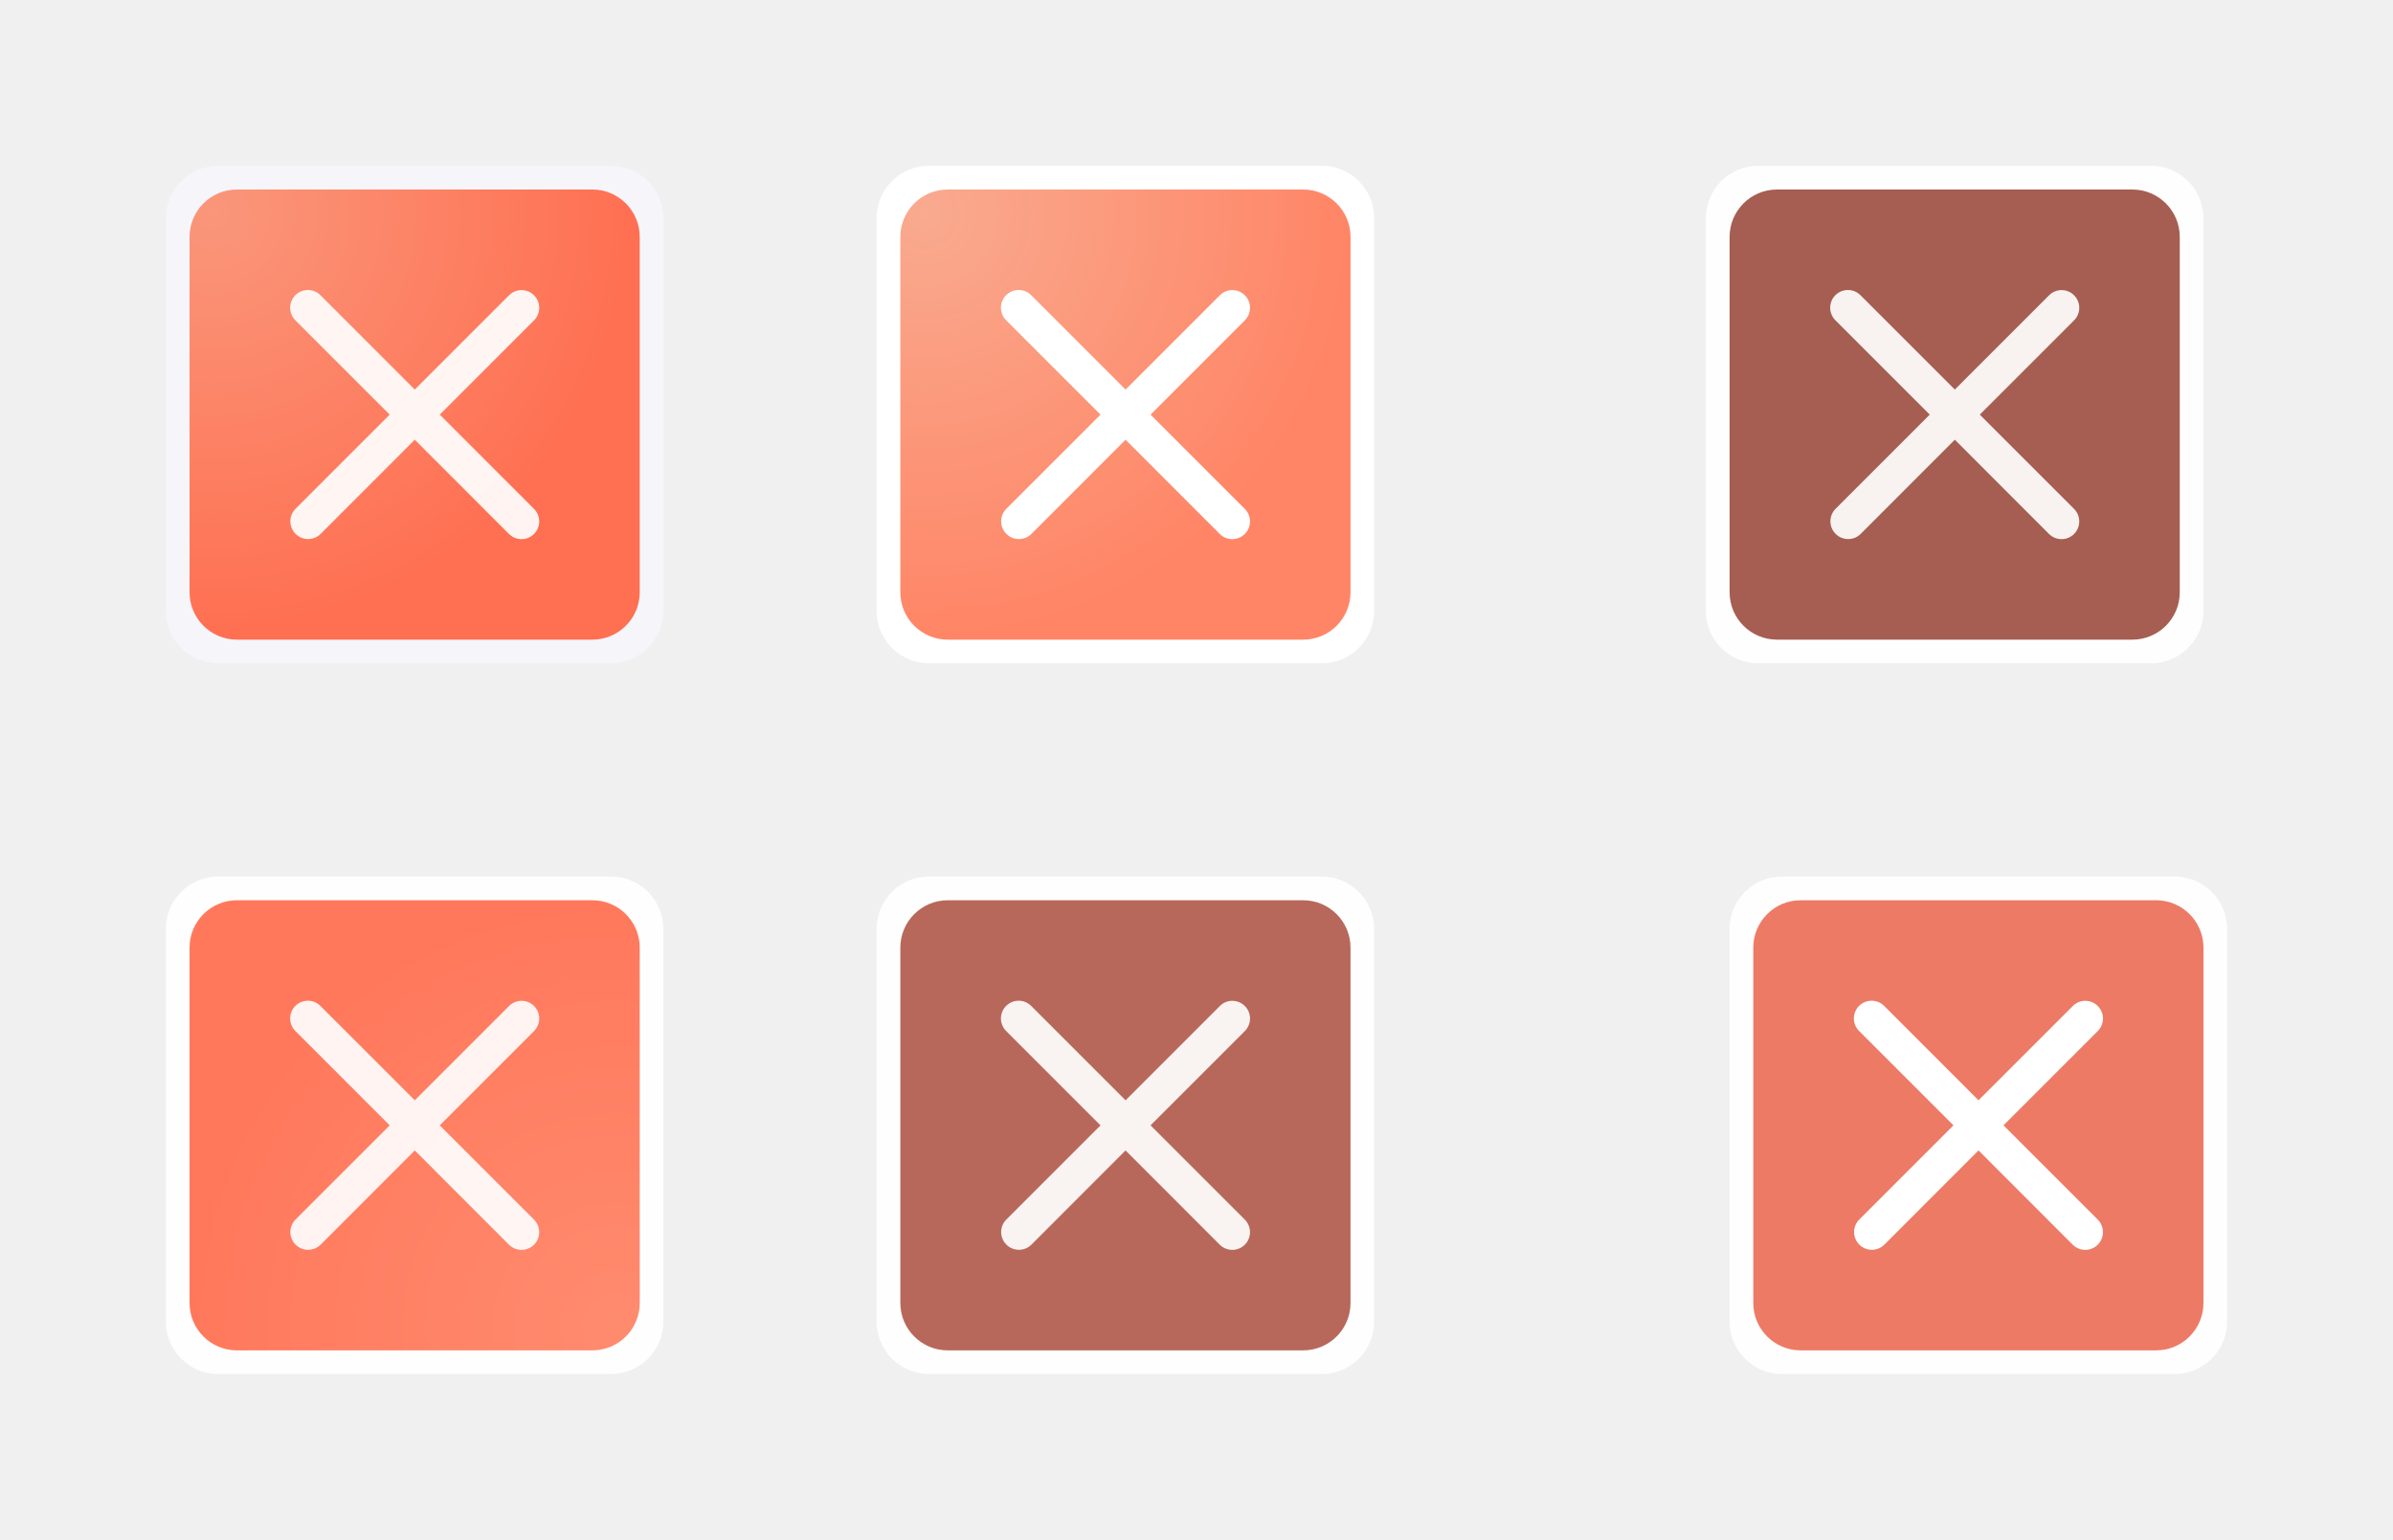
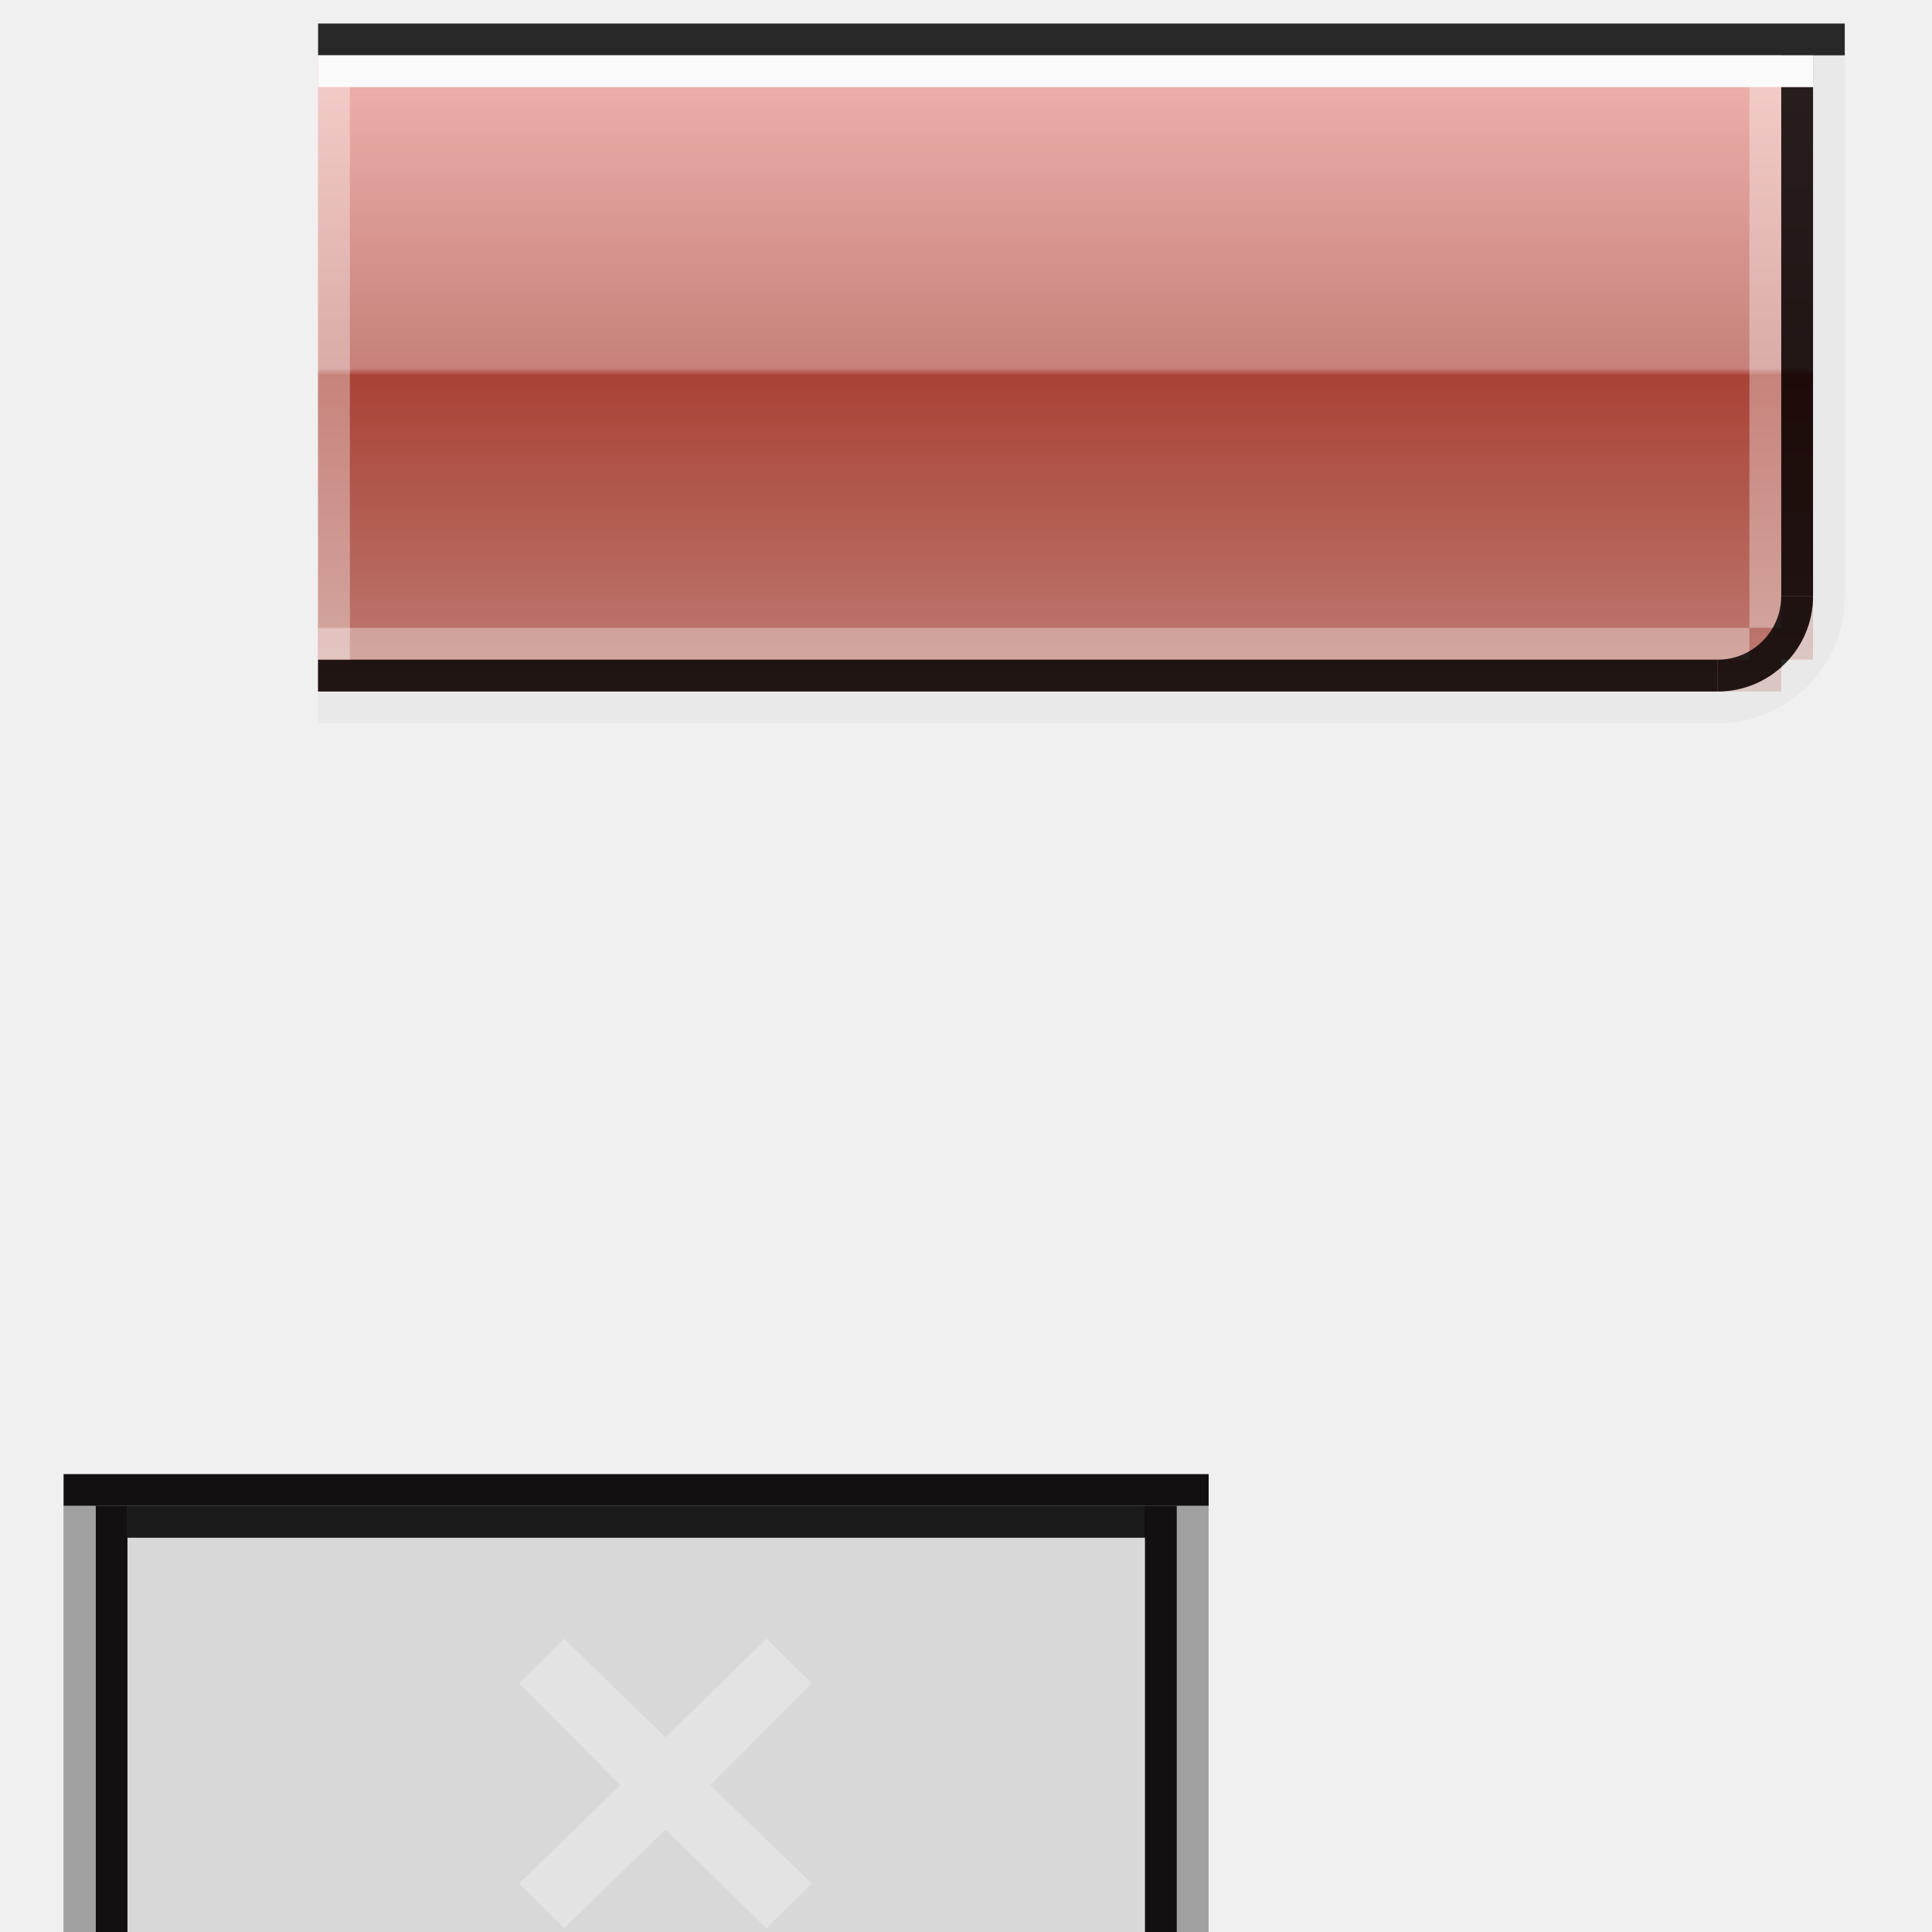
- <svg xmlns="http://www.w3.org/2000/svg" xmlns:xlink="http://www.w3.org/1999/xlink" width="101" height="65" viewBox="0 0 26.723 17.198" version="1.1" id="svg8">
+ <svg xmlns="http://www.w3.org/2000/svg" xmlns:ns1="http://www.openswatchbook.org/uri/2009/osb" xmlns:xlink="http://www.w3.org/1999/xlink" width="60.74" height="60.74" viewBox="0 0 60.74 60.74" version="1.1" id="svg8">
  <defs id="defs2">
-     <linearGradient id="linearGradient876">
-       <stop style="stop-color:#fa967a;stop-opacity:1;opacity:1" offset="0" id="stop872" />
-       <stop style="stop-color:#ff6f51;stop-opacity:1;opacity:1" offset="1" id="stop874" />
+     <linearGradient id="linearGradient1642">
+       <stop style="stop-color:#efb3ae;stop-opacity:1" offset="0" id="stop1638" />
+       <stop id="stop1696" offset="0.492" style="stop-color:#c7807a;stop-opacity:1" />
+       <stop style="stop-color:#aa4236;stop-opacity:1" offset="0.503" id="stop1698" />
+       <stop style="stop-color:#be7d75;stop-opacity:1" offset="1" id="stop1640" />
    </linearGradient>
-     <radialGradient gradientUnits="userSpaceOnUse" gradientTransform="matrix(-1.0386624e-6,1.714287,-1.714287,-1.038663e-6,481.5956,297.2498)" r="2.778" fy="285.074" fx="-7.103" cy="285.074" cx="-7.103" id="radialGradient999-778" xlink:href="#linearGradient876" />
-     <linearGradient id="linearGradient997-214">
-       <stop id="stop912" offset="0" style="stop-color:#ff8b6e;stop-opacity:1;opacity:1" />
-       <stop id="stop914" offset="1" style="stop-color:#ff785c;stop-opacity:1;opacity:1" />
+     <linearGradient id="grey156" ns1:paint="solid">
+       <stop style="stop-color:#9c9c9c;stop-opacity:1;" offset="0" id="stop860" />
    </linearGradient>
-     <radialGradient xlink:href="#linearGradient997-407-132" id="radialGradient853-41-741" gradientUnits="userSpaceOnUse" gradientTransform="matrix(-1.0386624e-6,1.714287,-1.714287,-1.038663e-6,481.5956,297.2498)" cx="-7.103" cy="285.074" fx="-7.103" fy="285.074" r="2.778" />
-     <linearGradient id="linearGradient997-407-132">
-       <stop style="stop-color:#f9aa8f;stop-opacity:1;opacity:1" offset="0" id="stop961" />
-       <stop style="stop-color:#ff8566;stop-opacity:1;opacity:1" offset="1" id="stop963" />
-     </linearGradient>
-     <radialGradient xlink:href="#linearGradient997-214" id="radialGradient1011" gradientUnits="userSpaceOnUse" gradientTransform="matrix(-1.0386624e-6,1.714287,-1.714287,-1.038663e-6,491.3029,-277.3955)" cx="-7.103" cy="285.074" fx="-7.103" fy="285.074" r="2.778" />
+     <linearGradient xlink:href="#grey156" id="linearGradient876" x1="293.2" y1="-45.25" x2="310.2" y2="-45.25" gradientUnits="userSpaceOnUse" />
+     <linearGradient xlink:href="#grey156" id="linearGradient878" x1="-44.73" y1="-309.7" x2="-10.74" y2="-309.7" gradientUnits="userSpaceOnUse" />
+     <linearGradient xlink:href="#grey156" id="linearGradient880" x1="293.2" y1="-10.25" x2="310.2" y2="-10.25" gradientUnits="userSpaceOnUse" />
+     <linearGradient xlink:href="#grey156" id="linearGradient886" x1="293.2" y1="-45.25" x2="310.2" y2="-45.25" gradientUnits="userSpaceOnUse" />
+     <linearGradient xlink:href="#grey156" id="linearGradient888" x1="-44.73" y1="-309.7" x2="-10.74" y2="-309.7" gradientUnits="userSpaceOnUse" />
+     <linearGradient xlink:href="#grey156" id="linearGradient890" x1="293.2" y1="-10.25" x2="310.2" y2="-10.25" gradientUnits="userSpaceOnUse" />
+     <linearGradient xlink:href="#linearGradient1642" id="linearGradient1644" x1="-48.282" y1="288.74" x2="-48.282" y2="304.74" gradientUnits="userSpaceOnUse" gradientTransform="matrix(0.9791666,0,0,1.250001,-7.005876,-82.18519)" />
+     <linearGradient xlink:href="#linearGradient1642" id="linearGradient911" gradientUnits="userSpaceOnUse" gradientTransform="matrix(0.9791666,0,0,1.250001,-7.005876,-82.18519)" x1="-48.282" y1="288.74" x2="-48.282" y2="304.74" />
  </defs>
-   <g id="layer1" transform="translate(1.950435,-282.8327)">
-     <g id="active-center" transform="translate(7.53339,0.1403268)">
-       <rect style="opacity:1;fill:none;fill-opacity:1;stroke:none;stroke-width:0.265;stroke-linecap:round;stroke-miterlimit:4;stroke-dasharray:none;stroke-opacity:1" id="rect1890" width="6.615" height="6.615" x="-8.161" y="284.015" />
-       <rect y="284.015" x="-8.161" height="6.615" width="6.615" id="rect826" style="opacity:1;fill:none;fill-opacity:1;stroke:none;stroke-width:0.265;stroke-linecap:round;stroke-miterlimit:4;stroke-dasharray:none;stroke-opacity:1" />
-       <rect ry="0.585" y="284.544" x="-7.632" height="5.556" width="5.556" id="rect961" style="opacity:1;fill:#f5f5fa;fill-opacity:1;stroke:none;stroke-width:0.529;stroke-linecap:round;stroke-miterlimit:4;stroke-dasharray:none;stroke-opacity:0.838" />
-       <rect ry="0.529" y="284.809" x="-7.367" height="5.027" width="5.027" id="rect839" style="opacity:1;fill:url(#radialGradient999-778);fill-opacity:1;stroke:none;stroke-width:0.529;stroke-linecap:round;stroke-miterlimit:4;stroke-dasharray:none;stroke-opacity:0.838" />
-       <path style="color:#000000;font-style:normal;font-variant:normal;font-weight:normal;font-stretch:normal;font-size:medium;line-height:normal;font-family:sans-serif;font-variant-ligatures:normal;font-variant-position:normal;font-variant-caps:normal;font-variant-numeric:normal;font-variant-alternates:normal;font-feature-settings:normal;text-indent:0;text-align:start;text-decoration:none;text-decoration-line:none;text-decoration-style:solid;text-decoration-color:#000000;letter-spacing:normal;word-spacing:normal;text-transform:none;writing-mode:lr-tb;direction:ltr;text-orientation:mixed;dominant-baseline:auto;baseline-shift:baseline;text-anchor:start;white-space:normal;shape-padding:0;clip-rule:nonzero;display:inline;overflow:visible;visibility:visible;opacity:1;isolation:auto;mix-blend-mode:normal;color-interpolation:sRGB;color-interpolation-filters:linearRGB;solid-color:#000000;solid-opacity:1;vector-effect:none;fill:#ffffff;fill-opacity:0.925;fill-rule:nonzero;stroke:none;stroke-width:0.397;stroke-linecap:round;stroke-linejoin:miter;stroke-miterlimit:4;stroke-dasharray:none;stroke-dashoffset:0;stroke-opacity:1;color-rendering:auto;image-rendering:auto;shape-rendering:auto;text-rendering:auto;enable-background:accumulate" d="m -6.046,285.931 a 0.198,0.198 0 0 0 -0.02,0.001 0.198,0.198 0 0 0 -0.117,0.34 l 1.051,1.051 -1.051,1.051 a 0.198,0.198 0 1 0 0.28,0.281 l 1.051,-1.052 1.051,1.052 a 0.198,0.198 0 1 0 0.279,-0.281 l -1.051,-1.051 1.051,-1.051 a 0.198,0.198 0 0 0 -0.143,-0.34 0.198,0.198 0 0 0 -0.136,0.06 l -1.051,1.051 -1.051,-1.051 a 0.198,0.198 0 0 0 -0.142,-0.061 z" id="path1003" />
+   <g id="layer1" transform="translate(1.282,-283)">
+     <g transform="translate(-87.001,36.51499)" id="hover-center">
+       <g id="g1477" transform="translate(-0.033,0.025)">
+         <rect y="292.2" x="9.752" height="18" width="36" id="rect1459" style="opacity:1;fill:#ee1a21;fill-opacity:0.799;fill-rule:nonzero;stroke:none;stroke-width:0.242;stroke-linecap:square;stroke-linejoin:round;stroke-miterlimit:4;stroke-dasharray:none;stroke-dashoffset:0;stroke-opacity:1" />
+         <rect y="292.2" x="9.752" height="1" width="36" id="rect1461" style="opacity:0.924;fill:#020001;fill-opacity:1;fill-rule:evenodd;stroke:none;stroke-width:1;stroke-linecap:round;stroke-linejoin:miter;stroke-miterlimit:4;stroke-dasharray:none;stroke-dashoffset:0;stroke-opacity:0.879;paint-order:normal" />
+         <rect style="opacity:0.924;fill:#c6c6c6;fill-opacity:1;fill-rule:evenodd;stroke:none;stroke-width:1;stroke-linecap:round;stroke-linejoin:miter;stroke-miterlimit:4;stroke-dasharray:none;stroke-dashoffset:0;stroke-opacity:0.879;paint-order:normal" id="rect1463" width="32" height="1" x="11.76" y="293.2" />
+         <rect transform="rotate(90)" y="-45.75" x="293.2" height="1" width="17" id="rect1465" style="opacity:0.924;fill:url(#linearGradient876);fill-opacity:1;fill-rule:evenodd;stroke:none;stroke-width:1;stroke-linecap:round;stroke-linejoin:miter;stroke-miterlimit:4;stroke-dasharray:none;stroke-dashoffset:0;stroke-opacity:0.879;paint-order:normal" />
+         <rect style="opacity:0.924;fill:url(#linearGradient880);fill-opacity:1;fill-rule:evenodd;stroke:none;stroke-width:1;stroke-linecap:round;stroke-linejoin:miter;stroke-miterlimit:4;stroke-dasharray:none;stroke-dashoffset:0;stroke-opacity:0.879;paint-order:normal" id="rect1467" width="17" height="1" x="293.2" y="-10.75" transform="rotate(90)" />
+         <rect transform="rotate(90)" style="opacity:0.924;fill:#020001;fill-opacity:1;fill-rule:evenodd;stroke:none;stroke-width:1;stroke-linecap:round;stroke-linejoin:miter;stroke-miterlimit:4;stroke-dasharray:none;stroke-dashoffset:0;stroke-opacity:0.879;paint-order:normal" id="rect1469" width="15" height="1" x="293.2" y="-44.75" />
+         <rect y="-11.76" x="293.2" height="1" width="15" id="rect1471" style="opacity:0.924;fill:#020001;fill-opacity:1;fill-rule:evenodd;stroke:none;stroke-width:1;stroke-linecap:round;stroke-linejoin:miter;stroke-miterlimit:4;stroke-dasharray:none;stroke-dashoffset:0;stroke-opacity:0.879;paint-order:normal" transform="rotate(90)" />
+         <rect style="opacity:0.924;fill:url(#linearGradient878);fill-opacity:1;fill-rule:evenodd;stroke:none;stroke-width:1;stroke-linecap:round;stroke-linejoin:miter;stroke-miterlimit:4;stroke-dasharray:none;stroke-dashoffset:0;stroke-opacity:0.879;paint-order:normal" id="rect1473" width="33.99" height="1" x="-44.73" y="-310.2" transform="scale(-1)" />
+         <rect transform="scale(-1)" style="opacity:0.924;fill:#020001;fill-opacity:1;fill-rule:evenodd;stroke:none;stroke-width:1;stroke-linecap:round;stroke-linejoin:miter;stroke-miterlimit:4;stroke-dasharray:none;stroke-dashoffset:0;stroke-opacity:0.879;paint-order:normal" id="rect1475" width="33.99" height="1" x="-44.75" y="-309.2" />
+       </g>
+       <path style="opacity:1;fill:#e8e8e8;fill-opacity:1;fill-rule:evenodd;stroke:none;stroke-width:1.75;stroke-linecap:round;stroke-linejoin:miter;stroke-miterlimit:4;stroke-dasharray:none;stroke-dashoffset:0;stroke-opacity:0.64;paint-order:normal" d="m 32.18,13.63 -3.18,3.18 -3.18,-3.18 -1.42,1.41 3.18,3.19 -3.18,3.18 1.42,1.41 3.18,-3.18 3.18,3.18 1.42,-1.41 -3.19,-3.18 3.19,-3.19 z" transform="translate(-1.282,283)" id="path1479" />
    </g>
-     <g id="inactive-center" transform="translate(15.47089,8.077827)">
-       <rect y="284.015" x="-8.161" height="6.615" width="6.615" id="rect875" style="opacity:1;fill:none;fill-opacity:1;stroke:none;stroke-width:0.265;stroke-linecap:round;stroke-miterlimit:4;stroke-dasharray:none;stroke-opacity:1" />
-       <rect style="opacity:1;fill:none;fill-opacity:1;stroke:none;stroke-width:0.265;stroke-linecap:round;stroke-miterlimit:4;stroke-dasharray:none;stroke-opacity:1" id="rect877" width="6.615" height="6.615" x="-8.161" y="284.015" />
-       <rect style="opacity:1;fill:#ffffff;fill-opacity:0.913;stroke:none;stroke-width:0.529;stroke-linecap:round;stroke-miterlimit:4;stroke-dasharray:none;stroke-opacity:0.838" id="rect879" width="5.556" height="5.556" x="-7.632" y="284.544" ry="0.585" />
-       <rect ry="0.529" y="284.809" x="-7.367" height="5.027" width="5.027" id="rect881" style="opacity:1;fill:#b7685a;fill-opacity:1;stroke:none;stroke-width:0.529;stroke-linecap:round;stroke-miterlimit:4;stroke-dasharray:none;stroke-opacity:0.838" />
-       <path id="path883" d="m -6.046,285.931 a 0.198,0.198 0 0 0 -0.02,0.001 0.198,0.198 0 0 0 -0.117,0.34 l 1.051,1.051 -1.051,1.051 a 0.198,0.198 0 1 0 0.28,0.281 l 1.051,-1.052 1.051,1.052 a 0.198,0.198 0 1 0 0.279,-0.281 l -1.051,-1.051 1.051,-1.051 a 0.198,0.198 0 0 0 -0.143,-0.34 0.198,0.198 0 0 0 -0.136,0.06 l -1.051,1.051 -1.051,-1.051 a 0.198,0.198 0 0 0 -0.142,-0.061 z" style="color:#000000;font-style:normal;font-variant:normal;font-weight:normal;font-stretch:normal;font-size:medium;line-height:normal;font-family:sans-serif;font-variant-ligatures:normal;font-variant-position:normal;font-variant-caps:normal;font-variant-numeric:normal;font-variant-alternates:normal;font-feature-settings:normal;text-indent:0;text-align:start;text-decoration:none;text-decoration-line:none;text-decoration-style:solid;text-decoration-color:#000000;letter-spacing:normal;word-spacing:normal;text-transform:none;writing-mode:lr-tb;direction:ltr;text-orientation:mixed;dominant-baseline:auto;baseline-shift:baseline;text-anchor:start;white-space:normal;shape-padding:0;clip-rule:nonzero;display:inline;overflow:visible;visibility:visible;opacity:1;isolation:auto;mix-blend-mode:normal;color-interpolation:sRGB;color-interpolation-filters:linearRGB;solid-color:#000000;solid-opacity:1;vector-effect:none;fill:#ffffff;fill-opacity:0.917;fill-rule:nonzero;stroke:none;stroke-width:0.397;stroke-linecap:round;stroke-linejoin:miter;stroke-miterlimit:4;stroke-dasharray:none;stroke-dashoffset:0;stroke-opacity:1;color-rendering:auto;image-rendering:auto;shape-rendering:auto;text-rendering:auto;enable-background:accumulate" />
+     <g transform="translate(-9.002,37.12)" id="pressed-center">
+       <g id="g2056" transform="translate(-0.033,0.025)">
+         <rect y="292.2" x="9.752" height="18" width="36" id="rect2038" style="opacity:1;fill:#7c7c7c;fill-opacity:0.21;fill-rule:nonzero;stroke:none;stroke-width:0.242;stroke-linecap:square;stroke-linejoin:round;stroke-miterlimit:4;stroke-dasharray:none;stroke-dashoffset:0;stroke-opacity:1" />
+         <rect y="292.2" x="9.752" height="1" width="36" id="rect2040" style="opacity:0.924;fill:#020001;fill-opacity:1;fill-rule:evenodd;stroke:none;stroke-width:1;stroke-linecap:round;stroke-linejoin:miter;stroke-miterlimit:4;stroke-dasharray:none;stroke-dashoffset:0;stroke-opacity:0.878;paint-order:normal" />
+         <rect style="opacity:0.924;fill:#0c0c0c;fill-opacity:1;fill-rule:evenodd;stroke:none;stroke-width:1;stroke-linecap:round;stroke-linejoin:miter;stroke-miterlimit:4;stroke-dasharray:none;stroke-dashoffset:0;stroke-opacity:0.878;paint-order:normal" id="rect2042" width="32" height="1" x="11.76" y="293.2" />
+         <rect transform="rotate(90)" y="-45.75" x="293.2" height="1" width="17" id="rect2044" style="opacity:0.924;fill:url(#linearGradient886);fill-opacity:1.0;fill-rule:evenodd;stroke:none;stroke-width:1;stroke-linecap:round;stroke-linejoin:miter;stroke-miterlimit:4;stroke-dasharray:none;stroke-dashoffset:0;stroke-opacity:0.878;paint-order:normal" />
+         <rect style="opacity:0.924;fill:url(#linearGradient890);fill-opacity:1.0;fill-rule:evenodd;stroke:none;stroke-width:1;stroke-linecap:round;stroke-linejoin:miter;stroke-miterlimit:4;stroke-dasharray:none;stroke-dashoffset:0;stroke-opacity:0.878;paint-order:normal" id="rect2046" width="17" height="1" x="293.2" y="-10.75" transform="rotate(90)" />
+         <rect transform="rotate(90)" style="opacity:0.924;fill:#020001;fill-opacity:1;fill-rule:evenodd;stroke:none;stroke-width:1;stroke-linecap:round;stroke-linejoin:miter;stroke-miterlimit:4;stroke-dasharray:none;stroke-dashoffset:0;stroke-opacity:0.878;paint-order:normal" id="rect2048" width="15" height="1" x="293.2" y="-44.75" />
+         <rect y="-11.76" x="293.2" height="1" width="15" id="rect2050" style="opacity:0.924;fill:#020001;fill-opacity:1;fill-rule:evenodd;stroke:none;stroke-width:1;stroke-linecap:round;stroke-linejoin:miter;stroke-miterlimit:4;stroke-dasharray:none;stroke-dashoffset:0;stroke-opacity:0.878;paint-order:normal" transform="rotate(90)" />
+         <rect style="opacity:0.924;fill:url(#linearGradient888);fill-opacity:1.0;fill-rule:evenodd;stroke:none;stroke-width:1;stroke-linecap:round;stroke-linejoin:miter;stroke-miterlimit:4;stroke-dasharray:none;stroke-dashoffset:0;stroke-opacity:0.878;paint-order:normal" id="rect2052" width="33.99" height="1" x="-44.73" y="-310.2" transform="scale(-1)" />
+         <rect transform="scale(-1)" style="opacity:0.924;fill:#020001;fill-opacity:1;fill-rule:evenodd;stroke:none;stroke-width:1;stroke-linecap:round;stroke-linejoin:miter;stroke-miterlimit:4;stroke-dasharray:none;stroke-dashoffset:0;stroke-opacity:0.878;paint-order:normal" id="rect2054" width="33.99" height="1" x="-44.75" y="-309.2" />
+         <rect y="307.2" x="11.75" height="1" width="32" id="rect2062" style="opacity:0.924;fill:#646464;fill-opacity:1;fill-rule:evenodd;stroke:none;stroke-width:1;stroke-linecap:round;stroke-linejoin:miter;stroke-miterlimit:4;stroke-dasharray:none;stroke-dashoffset:0;stroke-opacity:0.878;paint-order:normal" />
+       </g>
+       <path style="opacity:1;fill:#e8e8e8;fill-opacity:0.729;fill-rule:evenodd;stroke:none;stroke-width:1.75;stroke-linecap:round;stroke-linejoin:miter;stroke-miterlimit:4;stroke-dasharray:none;stroke-dashoffset:0;stroke-opacity:0.64;paint-order:normal" d="m 31.82,297.4 -3.18,3.1 -3.18,-3.1 -1.42,1.4 3.18,3.2 -3.18,3.1 1.42,1.4 3.18,-3.1 3.18,3.1 1.42,-1.4 -3.19,-3.1 3.19,-3.2 z" id="path2058" />
    </g>
-     <g transform="translate(15.47089,0.1403268)" id="hover-center">
-       <rect y="284.015" x="-8.161" height="6.615" width="6.615" id="rect841" style="opacity:1;fill:none;fill-opacity:1;stroke:none;stroke-width:0.265;stroke-linecap:round;stroke-miterlimit:4;stroke-dasharray:none;stroke-opacity:1" />
-       <rect style="opacity:1;fill:none;fill-opacity:1;stroke:none;stroke-width:0.265;stroke-linecap:round;stroke-miterlimit:4;stroke-dasharray:none;stroke-opacity:1" id="rect843" width="6.615" height="6.615" x="-8.161" y="284.015" />
-       <rect style="opacity:1;fill:#ffffff;fill-opacity:1;stroke:none;stroke-width:0.529;stroke-linecap:round;stroke-miterlimit:4;stroke-dasharray:none;stroke-opacity:0.838" id="rect845" width="5.556" height="5.556" x="-7.632" y="284.544" ry="0.585" />
-       <rect ry="0.529" y="284.809" x="-7.367" height="5.027" width="5.027" id="rect847" style="opacity:1;fill:url(#radialGradient853-41-741);fill-opacity:1;stroke:none;stroke-width:0.529;stroke-linecap:round;stroke-miterlimit:4;stroke-dasharray:none;stroke-opacity:0.838" />
-       <path id="path849" d="m -6.046,285.931 a 0.198,0.198 0 0 0 -0.02,0.001 0.198,0.198 0 0 0 -0.117,0.34 l 1.051,1.051 -1.051,1.051 a 0.198,0.198 0 1 0 0.28,0.281 l 1.051,-1.052 1.051,1.052 a 0.198,0.198 0 1 0 0.279,-0.281 l -1.051,-1.051 1.051,-1.051 a 0.198,0.198 0 0 0 -0.143,-0.34 0.198,0.198 0 0 0 -0.136,0.06 l -1.051,1.051 -1.051,-1.051 a 0.198,0.198 0 0 0 -0.142,-0.061 z" style="color:#000000;font-style:normal;font-variant:normal;font-weight:normal;font-stretch:normal;font-size:medium;line-height:normal;font-family:sans-serif;font-variant-ligatures:normal;font-variant-position:normal;font-variant-caps:normal;font-variant-numeric:normal;font-variant-alternates:normal;font-feature-settings:normal;text-indent:0;text-align:start;text-decoration:none;text-decoration-line:none;text-decoration-style:solid;text-decoration-color:#000000;letter-spacing:normal;word-spacing:normal;text-transform:none;writing-mode:lr-tb;direction:ltr;text-orientation:mixed;dominant-baseline:auto;baseline-shift:baseline;text-anchor:start;white-space:normal;shape-padding:0;clip-rule:nonzero;display:inline;overflow:visible;visibility:visible;opacity:1;isolation:auto;mix-blend-mode:normal;color-interpolation:sRGB;color-interpolation-filters:linearRGB;solid-color:#000000;solid-opacity:1;vector-effect:none;fill:#ffffff;fill-opacity:1;fill-rule:nonzero;stroke:none;stroke-width:0.397;stroke-linecap:round;stroke-linejoin:miter;stroke-miterlimit:4;stroke-dasharray:none;stroke-dashoffset:0;stroke-opacity:1;color-rendering:auto;image-rendering:auto;shape-rendering:auto;text-rendering:auto;enable-background:accumulate" />
+     <g id="active-center">
+       <path id="rect3862" d="m -54.282,278.74 v 20 h 46 v -1 h 1 v -19 z" style="opacity:1;fill:url(#linearGradient1644);fill-opacity:1;fill-rule:nonzero;stroke:none;stroke-width:0.242;stroke-linecap:square;stroke-linejoin:round;stroke-miterlimit:4;stroke-dasharray:none;stroke-dashoffset:0;stroke-opacity:1" />
+       <rect transform="rotate(90)" y="6.282" x="278.74" height="1" width="17" id="rect1546" style="opacity:1;fill:#e5e5e5;fill-opacity:0.714;fill-rule:evenodd;stroke:none;stroke-width:1;stroke-linecap:round;stroke-linejoin:miter;stroke-miterlimit:4;stroke-dasharray:none;stroke-dashoffset:0;stroke-opacity:0.879;paint-order:normal" />
+       <rect transform="rotate(90)" style="opacity:1;fill:#010101;fill-opacity:0.831;fill-rule:evenodd;stroke:none;stroke-width:1;stroke-linecap:round;stroke-linejoin:miter;stroke-miterlimit:4;stroke-dasharray:none;stroke-dashoffset:0;stroke-opacity:0.879;paint-order:normal" id="rect1566" width="17" height="1" x="278.74" y="7.282" />
+       <rect y="277.74" x="-54.282" height="1" width="47.997" id="rect840" style="opacity:1;fill:#000000;fill-opacity:0.83;fill-rule:evenodd;stroke:none;stroke-width:1;stroke-linecap:round;stroke-linejoin:miter;stroke-miterlimit:4;stroke-dasharray:none;stroke-dashoffset:0;stroke-opacity:0.879;paint-order:normal" />
+       <rect style="opacity:1;fill:#ffffff;fill-opacity:0.344;fill-rule:evenodd;stroke:none;stroke-width:1;stroke-linecap:round;stroke-linejoin:miter;stroke-miterlimit:4;stroke-dasharray:none;stroke-dashoffset:0;stroke-opacity:0.879;paint-order:normal" id="rect1591" width="45" height="1" x="9.282" y="-297.74" transform="scale(-1)" />
+       <rect transform="scale(-1)" style="opacity:1;fill:#e5e5e5;fill-opacity:0.714;fill-rule:evenodd;stroke:none;stroke-width:1;stroke-linecap:round;stroke-linejoin:miter;stroke-miterlimit:4;stroke-dasharray:none;stroke-dashoffset:0;stroke-opacity:0.879;paint-order:normal" id="rect1593" width="44.002" height="1" x="10.28" y="-299.74" />
+       <rect style="opacity:1;fill:#000000;fill-opacity:0.83;fill-rule:evenodd;stroke:none;stroke-width:1;stroke-linecap:round;stroke-linejoin:miter;stroke-miterlimit:4;stroke-dasharray:none;stroke-dashoffset:0;stroke-opacity:0.879;paint-order:normal" id="rect1646" width="44" height="1" x="-54.282" y="297.74" />
+       <rect style="opacity:1;fill:#fafafa;fill-opacity:1;fill-rule:evenodd;stroke:none;stroke-width:1;stroke-linecap:round;stroke-linejoin:miter;stroke-miterlimit:4;stroke-dasharray:none;stroke-dashoffset:0;stroke-opacity:0.879;paint-order:normal" id="rect842" width="47" height="1" x="-54.282" y="278.74" />
+       <path id="path1664" d="m -7.282,295.74 a 3,3 0 0 1 -3,3 v 1 a 4,4 0 0 0 4,-4 z" style="opacity:1;fill:#e5e5e5;fill-opacity:0.714;stroke:none;stroke-width:0.5;stroke-linecap:round;stroke-linejoin:round;stroke-miterlimit:4;stroke-dasharray:none;stroke-opacity:1" />
+       <rect transform="scale(-1)" y="-296.74" x="8.282" height="17" width="1" id="rect1710" style="opacity:1;fill:#ffffff;fill-opacity:0.344;fill-rule:evenodd;stroke:none;stroke-width:1;stroke-linecap:round;stroke-linejoin:miter;stroke-miterlimit:4;stroke-dasharray:none;stroke-dashoffset:0;stroke-opacity:0.879;paint-order:normal" />
+       <path id="path1676" d="m -8.282,295.74 a 2,2 0 0 1 -2,2 v 1 a 3,3 0 0 0 3,-3 z" style="opacity:1;fill:#000000;fill-opacity:0.831;stroke:none;stroke-width:0.5;stroke-linecap:round;stroke-linejoin:round;stroke-miterlimit:4;stroke-dasharray:none;stroke-opacity:1" />
+       <rect style="opacity:1;fill:#ffffff;fill-opacity:0.344;fill-rule:evenodd;stroke:none;stroke-width:1;stroke-linecap:round;stroke-linejoin:miter;stroke-miterlimit:4;stroke-dasharray:none;stroke-dashoffset:0;stroke-opacity:0.879;paint-order:normal" id="rect1712" width="1" height="18" x="53.282" y="-297.74" transform="scale(-1)" />
    </g>
-     <g transform="translate(7.53339,8.077827)" id="pressed-center">
-       <rect y="284.015" x="-8.161" height="6.615" width="6.615" id="rect999" style="opacity:1;fill:none;fill-opacity:1;stroke:none;stroke-width:0.265;stroke-linecap:round;stroke-miterlimit:4;stroke-dasharray:none;stroke-opacity:1" />
-       <rect style="opacity:1;fill:none;fill-opacity:1;stroke:none;stroke-width:0.265;stroke-linecap:round;stroke-miterlimit:4;stroke-dasharray:none;stroke-opacity:1" id="rect1001" width="6.615" height="6.615" x="-8.161" y="284.015" />
-       <rect style="opacity:1;fill:#ffffff;fill-opacity:0.913;stroke:none;stroke-width:0.529;stroke-linecap:round;stroke-miterlimit:4;stroke-dasharray:none;stroke-opacity:0.838" id="rect1003" width="5.556" height="5.556" x="-7.632" y="284.544" ry="0.585" />
-       <rect style="opacity:1;fill:url(#radialGradient1011);fill-opacity:1;stroke:none;stroke-width:0.529;stroke-linecap:round;stroke-miterlimit:4;stroke-dasharray:none;stroke-opacity:0.838" id="rect1005" width="5.027" height="5.027" x="2.34" y="-289.836" ry="0.529" transform="scale(-1)" />
-       <path id="path1007" d="m -6.046,285.931 a 0.198,0.198 0 0 0 -0.02,0.001 0.198,0.198 0 0 0 -0.117,0.34 l 1.051,1.051 -1.051,1.051 a 0.198,0.198 0 1 0 0.28,0.281 l 1.051,-1.052 1.051,1.052 a 0.198,0.198 0 1 0 0.279,-0.281 l -1.051,-1.051 1.051,-1.051 a 0.198,0.198 0 0 0 -0.143,-0.34 0.198,0.198 0 0 0 -0.136,0.06 l -1.051,1.051 -1.051,-1.051 a 0.198,0.198 0 0 0 -0.142,-0.061 z" style="color:#000000;font-style:normal;font-variant:normal;font-weight:normal;font-stretch:normal;font-size:medium;line-height:normal;font-family:sans-serif;font-variant-ligatures:normal;font-variant-position:normal;font-variant-caps:normal;font-variant-numeric:normal;font-variant-alternates:normal;font-feature-settings:normal;text-indent:0;text-align:start;text-decoration:none;text-decoration-line:none;text-decoration-style:solid;text-decoration-color:#000000;letter-spacing:normal;word-spacing:normal;text-transform:none;writing-mode:lr-tb;direction:ltr;text-orientation:mixed;dominant-baseline:auto;baseline-shift:baseline;text-anchor:start;white-space:normal;shape-padding:0;clip-rule:nonzero;display:inline;overflow:visible;visibility:visible;opacity:1;isolation:auto;mix-blend-mode:normal;color-interpolation:sRGB;color-interpolation-filters:linearRGB;solid-color:#000000;solid-opacity:1;vector-effect:none;fill:#ffffff;fill-opacity:0.917;fill-rule:nonzero;stroke:none;stroke-width:0.397;stroke-linecap:round;stroke-linejoin:miter;stroke-miterlimit:4;stroke-dasharray:none;stroke-dashoffset:0;stroke-opacity:1;color-rendering:auto;image-rendering:auto;shape-rendering:auto;text-rendering:auto;enable-background:accumulate" />
-     </g>
-     <g transform="translate(24.9959,8.077827)" id="hover-inactive-center">
-       <rect style="opacity:1;fill:none;fill-opacity:1;stroke:none;stroke-width:0.265;stroke-linecap:round;stroke-miterlimit:4;stroke-dasharray:none;stroke-opacity:1" id="rect1013" width="6.615" height="6.615" x="-8.161" y="284.015" />
-       <rect y="284.015" x="-8.161" height="6.615" width="6.615" id="rect1015" style="opacity:1;fill:none;fill-opacity:1;stroke:none;stroke-width:0.265;stroke-linecap:round;stroke-miterlimit:4;stroke-dasharray:none;stroke-opacity:1" />
-       <rect ry="0.585" y="284.544" x="-7.632" height="5.556" width="5.556" id="rect1017" style="opacity:1;fill:#ffffff;fill-opacity:0.913;stroke:none;stroke-width:0.529;stroke-linecap:round;stroke-miterlimit:4;stroke-dasharray:none;stroke-opacity:0.838" />
-       <rect ry="0.529" y="284.809" x="-7.367" height="5.027" width="5.027" id="rect1019" style="opacity:1;fill:#ed7a65;fill-opacity:1;stroke:none;stroke-width:0.529;stroke-linecap:round;stroke-miterlimit:4;stroke-dasharray:none;stroke-opacity:0.838" />
-       <path style="color:#000000;font-style:normal;font-variant:normal;font-weight:normal;font-stretch:normal;font-size:medium;line-height:normal;font-family:sans-serif;font-variant-ligatures:normal;font-variant-position:normal;font-variant-caps:normal;font-variant-numeric:normal;font-variant-alternates:normal;font-feature-settings:normal;text-indent:0;text-align:start;text-decoration:none;text-decoration-line:none;text-decoration-style:solid;text-decoration-color:#000000;letter-spacing:normal;word-spacing:normal;text-transform:none;writing-mode:lr-tb;direction:ltr;text-orientation:mixed;dominant-baseline:auto;baseline-shift:baseline;text-anchor:start;white-space:normal;shape-padding:0;clip-rule:nonzero;display:inline;overflow:visible;visibility:visible;opacity:1;isolation:auto;mix-blend-mode:normal;color-interpolation:sRGB;color-interpolation-filters:linearRGB;solid-color:#000000;solid-opacity:1;vector-effect:none;fill:#ffffff;fill-opacity:1;fill-rule:nonzero;stroke:none;stroke-width:0.397;stroke-linecap:round;stroke-linejoin:miter;stroke-miterlimit:4;stroke-dasharray:none;stroke-dashoffset:0;stroke-opacity:1;color-rendering:auto;image-rendering:auto;shape-rendering:auto;text-rendering:auto;enable-background:accumulate" d="m -6.046,285.931 a 0.198,0.198 0 0 0 -0.02,0.001 0.198,0.198 0 0 0 -0.117,0.34 l 1.051,1.051 -1.051,1.051 a 0.198,0.198 0 1 0 0.28,0.281 l 1.051,-1.052 1.051,1.052 a 0.198,0.198 0 1 0 0.279,-0.281 l -1.051,-1.051 1.051,-1.051 a 0.198,0.198 0 0 0 -0.143,-0.34 0.198,0.198 0 0 0 -0.136,0.06 l -1.051,1.051 -1.051,-1.051 a 0.198,0.198 0 0 0 -0.142,-0.061 z" id="path1021" />
-     </g>
-     <g transform="translate(24.73131,0.1403268)" id="pressed-inactive-center">
-       <rect style="opacity:1;fill:none;fill-opacity:1;stroke:none;stroke-width:0.265;stroke-linecap:round;stroke-miterlimit:4;stroke-dasharray:none;stroke-opacity:1" id="rect1074" width="6.615" height="6.615" x="-8.161" y="284.015" />
-       <rect y="284.015" x="-8.161" height="6.615" width="6.615" id="rect1076" style="opacity:1;fill:none;fill-opacity:1;stroke:none;stroke-width:0.265;stroke-linecap:round;stroke-miterlimit:4;stroke-dasharray:none;stroke-opacity:1" />
-       <rect ry="0.585" y="284.544" x="-7.632" height="5.556" width="5.556" id="rect1078" style="opacity:1;fill:#ffffff;fill-opacity:0.913;stroke:none;stroke-width:0.529;stroke-linecap:round;stroke-miterlimit:4;stroke-dasharray:none;stroke-opacity:0.838" />
-       <rect ry="0.529" y="284.809" x="-7.367" height="5.027" width="5.027" id="rect1080" style="opacity:1;fill:#a55e51;fill-opacity:1;stroke:none;stroke-width:0.529;stroke-linecap:round;stroke-miterlimit:4;stroke-dasharray:none;stroke-opacity:0.838" />
-       <path style="color:#000000;font-style:normal;font-variant:normal;font-weight:normal;font-stretch:normal;font-size:medium;line-height:normal;font-family:sans-serif;font-variant-ligatures:normal;font-variant-position:normal;font-variant-caps:normal;font-variant-numeric:normal;font-variant-alternates:normal;font-feature-settings:normal;text-indent:0;text-align:start;text-decoration:none;text-decoration-line:none;text-decoration-style:solid;text-decoration-color:#000000;letter-spacing:normal;word-spacing:normal;text-transform:none;writing-mode:lr-tb;direction:ltr;text-orientation:mixed;dominant-baseline:auto;baseline-shift:baseline;text-anchor:start;white-space:normal;shape-padding:0;clip-rule:nonzero;display:inline;overflow:visible;visibility:visible;opacity:1;isolation:auto;mix-blend-mode:normal;color-interpolation:sRGB;color-interpolation-filters:linearRGB;solid-color:#000000;solid-opacity:1;vector-effect:none;fill:#ffffff;fill-opacity:0.917;fill-rule:nonzero;stroke:none;stroke-width:0.397;stroke-linecap:round;stroke-linejoin:miter;stroke-miterlimit:4;stroke-dasharray:none;stroke-dashoffset:0;stroke-opacity:1;color-rendering:auto;image-rendering:auto;shape-rendering:auto;text-rendering:auto;enable-background:accumulate" d="m -6.046,285.931 a 0.198,0.198 0 0 0 -0.02,0.001 0.198,0.198 0 0 0 -0.117,0.34 l 1.051,1.051 -1.051,1.051 a 0.198,0.198 0 1 0 0.28,0.281 l 1.051,-1.052 1.051,1.052 a 0.198,0.198 0 1 0 0.279,-0.281 l -1.051,-1.051 1.051,-1.051 a 0.198,0.198 0 0 0 -0.143,-0.34 0.198,0.198 0 0 0 -0.136,0.06 l -1.051,1.051 -1.051,-1.051 a 0.198,0.198 0 0 0 -0.142,-0.061 z" id="path1082" />
+     <g id="inactive-center" transform="translate(63,6.000011)">
+       <path style="opacity:1;fill:url(#linearGradient911);fill-opacity:1;fill-rule:nonzero;stroke:none;stroke-width:0.242;stroke-linecap:square;stroke-linejoin:round;stroke-miterlimit:4;stroke-dasharray:none;stroke-dashoffset:0;stroke-opacity:1" d="m -54.282,278.74 v 20 h 46 v -1 h 1 v -19 z" id="path885" />
+       <rect style="opacity:1;fill:#e5e5e5;fill-opacity:0.714;fill-rule:evenodd;stroke:none;stroke-width:1;stroke-linecap:round;stroke-linejoin:miter;stroke-miterlimit:4;stroke-dasharray:none;stroke-dashoffset:0;stroke-opacity:0.879;paint-order:normal" id="rect887" width="17" height="1" x="278.74" y="6.282" transform="rotate(90)" />
+       <rect y="7.282" x="278.74" height="1" width="17" id="rect889" style="opacity:1;fill:#010101;fill-opacity:0.831;fill-rule:evenodd;stroke:none;stroke-width:1;stroke-linecap:round;stroke-linejoin:miter;stroke-miterlimit:4;stroke-dasharray:none;stroke-dashoffset:0;stroke-opacity:0.879;paint-order:normal" transform="rotate(90)" />
+       <rect style="opacity:1;fill:#000000;fill-opacity:0.83;fill-rule:evenodd;stroke:none;stroke-width:1;stroke-linecap:round;stroke-linejoin:miter;stroke-miterlimit:4;stroke-dasharray:none;stroke-dashoffset:0;stroke-opacity:0.879;paint-order:normal" id="rect891" width="47.997" height="1" x="-54.282" y="277.74" />
+       <rect transform="scale(-1)" y="-297.74" x="9.282" height="1" width="45" id="rect893" style="opacity:1;fill:#ffffff;fill-opacity:0.344;fill-rule:evenodd;stroke:none;stroke-width:1;stroke-linecap:round;stroke-linejoin:miter;stroke-miterlimit:4;stroke-dasharray:none;stroke-dashoffset:0;stroke-opacity:0.879;paint-order:normal" />
+       <rect y="-299.74" x="10.28" height="1" width="44.002" id="rect895" style="opacity:1;fill:#e5e5e5;fill-opacity:0.714;fill-rule:evenodd;stroke:none;stroke-width:1;stroke-linecap:round;stroke-linejoin:miter;stroke-miterlimit:4;stroke-dasharray:none;stroke-dashoffset:0;stroke-opacity:0.879;paint-order:normal" transform="scale(-1)" />
+       <rect y="297.74" x="-54.282" height="1" width="44" id="rect897" style="opacity:1;fill:#000000;fill-opacity:0.83;fill-rule:evenodd;stroke:none;stroke-width:1;stroke-linecap:round;stroke-linejoin:miter;stroke-miterlimit:4;stroke-dasharray:none;stroke-dashoffset:0;stroke-opacity:0.879;paint-order:normal" />
+       <rect y="278.74" x="-54.282" height="1" width="47" id="rect899" style="opacity:1;fill:#fafafa;fill-opacity:1;fill-rule:evenodd;stroke:none;stroke-width:1;stroke-linecap:round;stroke-linejoin:miter;stroke-miterlimit:4;stroke-dasharray:none;stroke-dashoffset:0;stroke-opacity:0.879;paint-order:normal" />
+       <path style="opacity:1;fill:#e5e5e5;fill-opacity:0.714;stroke:none;stroke-width:0.5;stroke-linecap:round;stroke-linejoin:round;stroke-miterlimit:4;stroke-dasharray:none;stroke-opacity:1" d="m -7.282,295.74 a 3,3 0 0 1 -3,3 v 1 a 4,4 0 0 0 4,-4 z" id="path901" />
+       <rect style="opacity:1;fill:#ffffff;fill-opacity:0.344;fill-rule:evenodd;stroke:none;stroke-width:1;stroke-linecap:round;stroke-linejoin:miter;stroke-miterlimit:4;stroke-dasharray:none;stroke-dashoffset:0;stroke-opacity:0.879;paint-order:normal" id="rect903" width="1" height="17" x="8.282" y="-296.74" transform="scale(-1)" />
+       <path style="opacity:1;fill:#000000;fill-opacity:0.831;stroke:none;stroke-width:0.5;stroke-linecap:round;stroke-linejoin:round;stroke-miterlimit:4;stroke-dasharray:none;stroke-opacity:1" d="m -8.282,295.74 a 2,2 0 0 1 -2,2 v 1 a 3,3 0 0 0 3,-3 z" id="path905" />
+       <rect transform="scale(-1)" y="-297.74" x="53.282" height="18" width="1" id="rect907" style="opacity:1;fill:#ffffff;fill-opacity:0.344;fill-rule:evenodd;stroke:none;stroke-width:1;stroke-linecap:round;stroke-linejoin:miter;stroke-miterlimit:4;stroke-dasharray:none;stroke-dashoffset:0;stroke-opacity:0.879;paint-order:normal" />
    </g>
  </g>
</svg>
